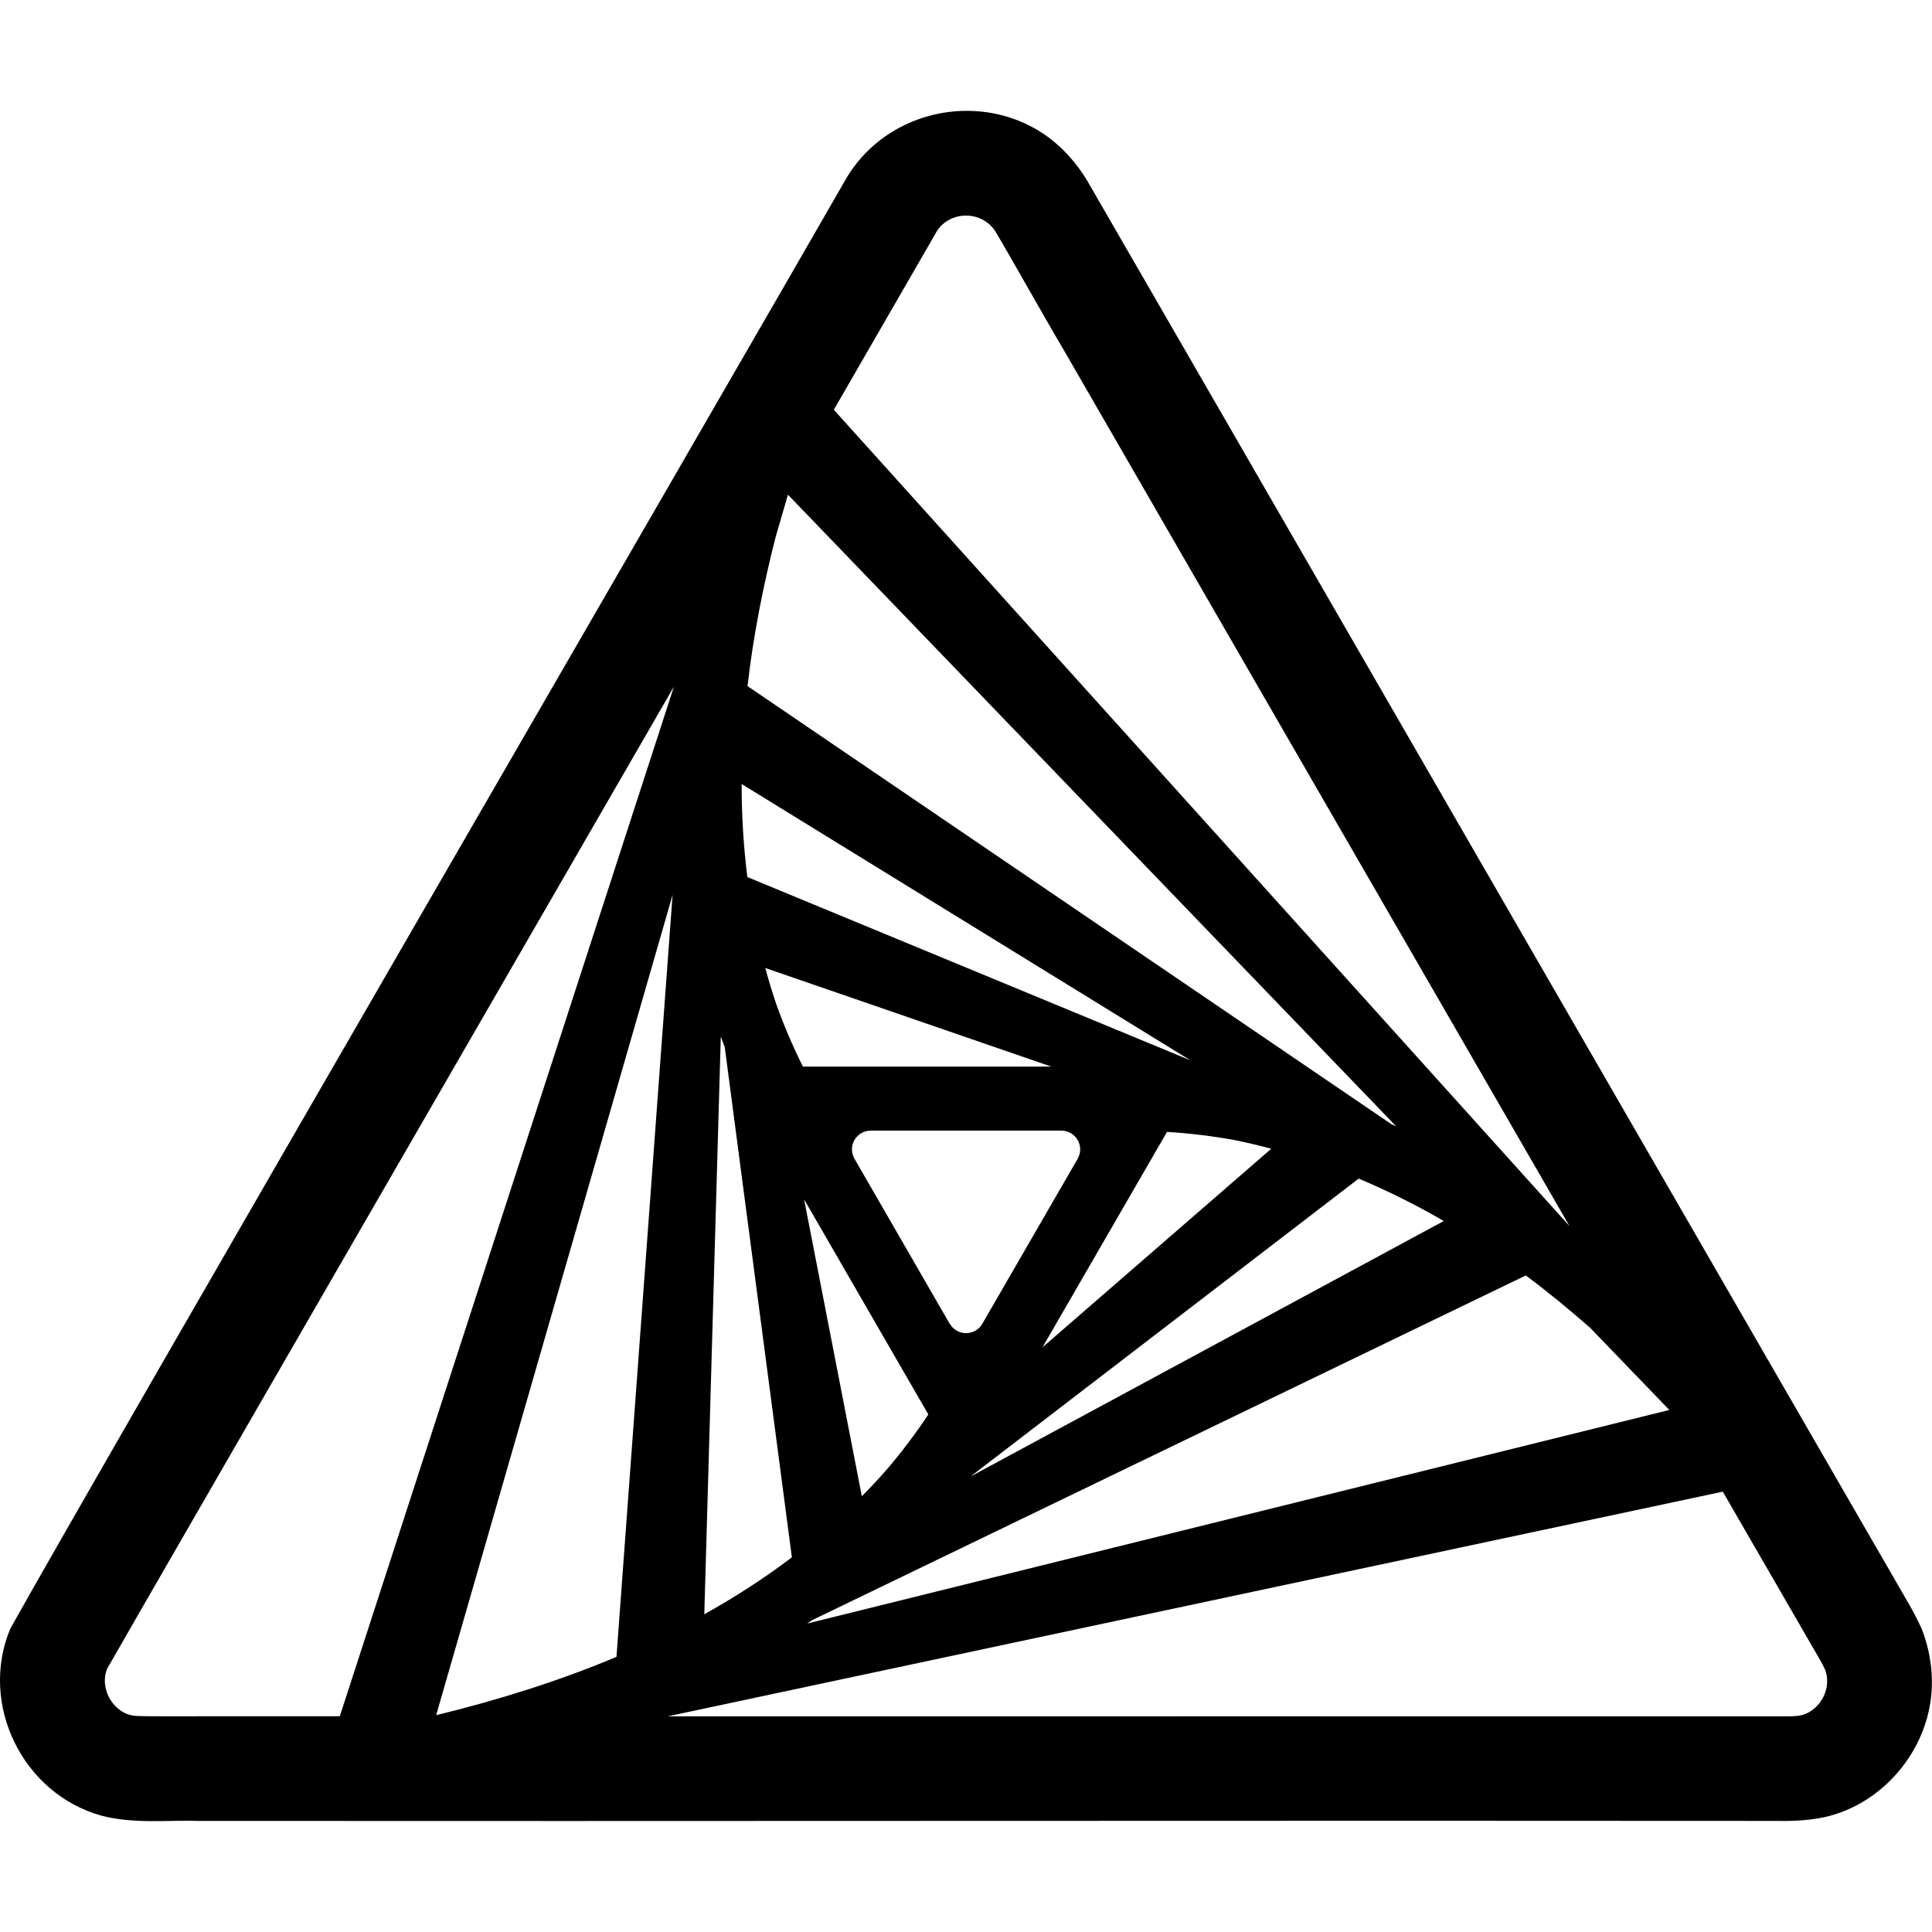
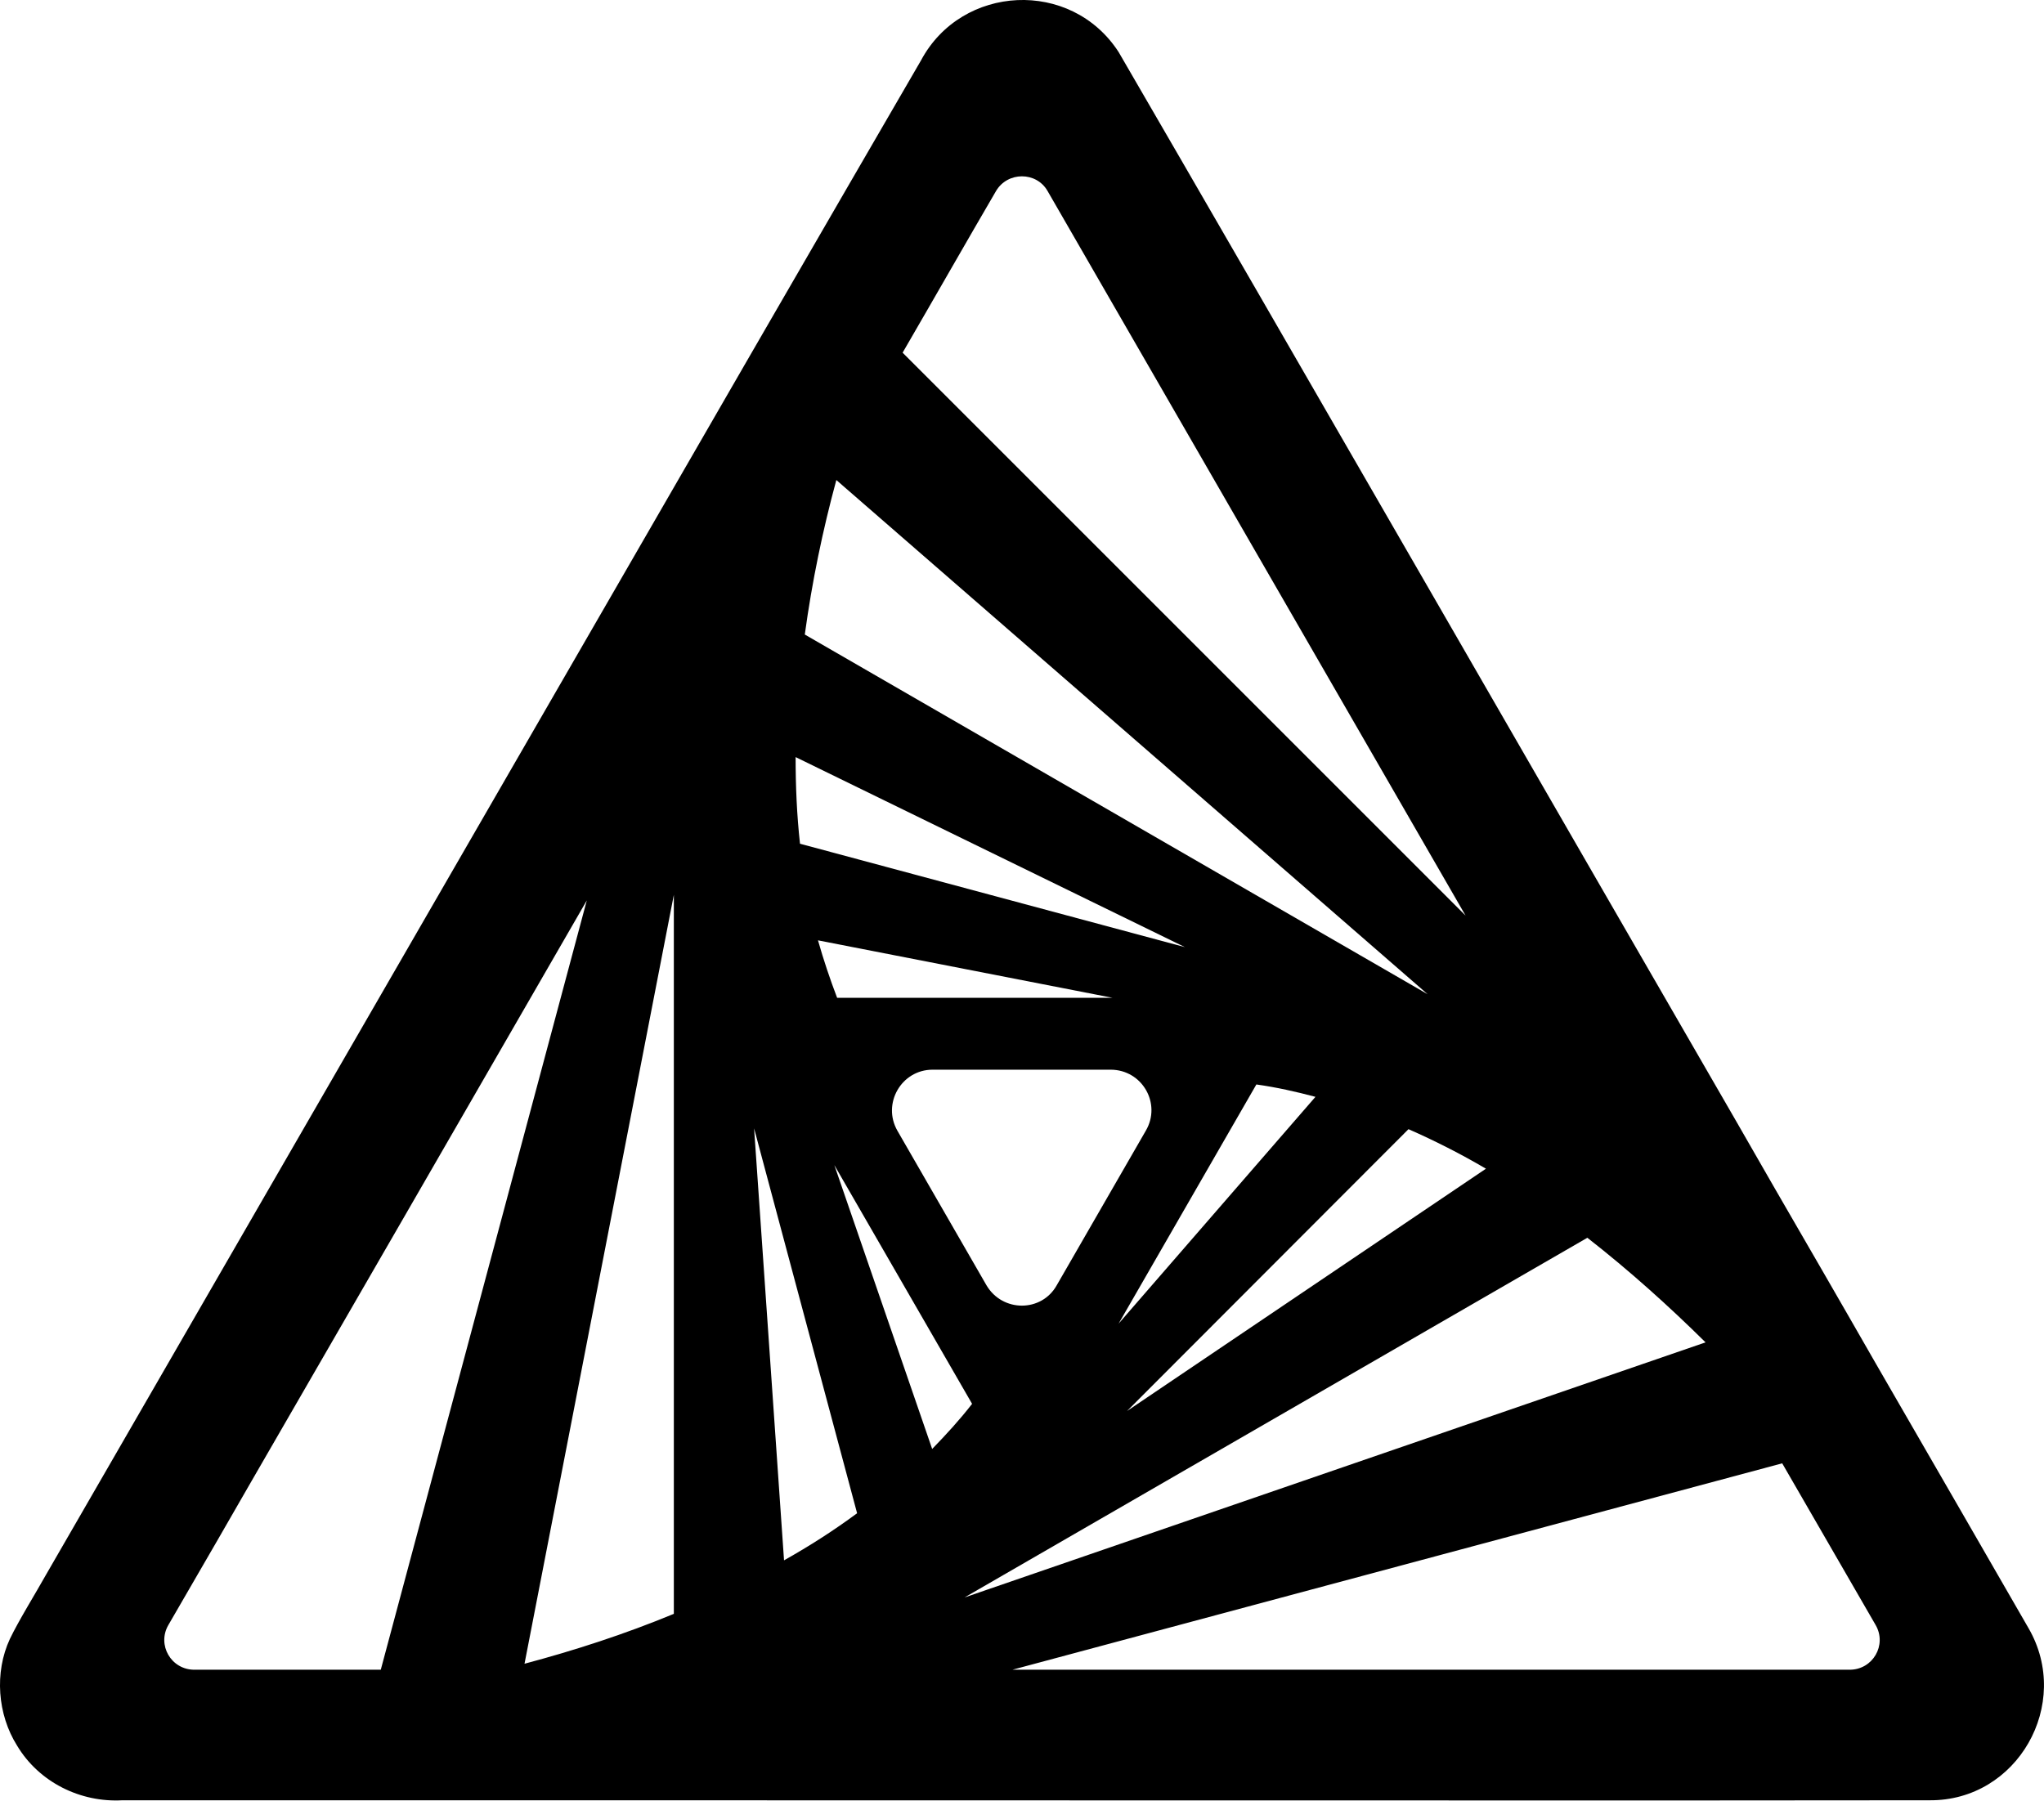
- <svg xmlns="http://www.w3.org/2000/svg" role="img" viewBox="0 0 24 24">
-   <path d="M11.995 1.377c-.596.005-1.183.312-1.496.863C9.322 4.294 1.088 18.503.127 20.234c-.39.937.154 2.048 1.131 2.32.406.108.834.053 1.203.066 5.373.005 14.234-.006 19.623 0 .156.003.428-.001.658-.066.709-.197 1.235-.871 1.256-1.605.008-.244-.037-.487-.125-.713-.111-.241-.195-.367-.287-.531l-.545-.943L14.321 3.656l-.545-.943-.273-.473c-.124-.205-.285-.39-.48-.535-.307-.226-.67-.331-1.027-.328Zm.006 1.301c.147 0.0.294.073.375.215.166.277.649 1.139.816 1.416 1.831 3.174 4.115 7.13 6.305 10.922L10.358 5.09c.329-.57 1.126-1.952 1.268-2.197v-.002c.081-.142.229-.213.375-.213zm-2.213 3.467 7.555 7.846c-.019-.009-.038-.017-.057-.025L9.286 8.523c.071-.622.193-1.242.35-1.855zM8.37 8.535 4.221 21.32c-.533-0-1.279 0-1.76 0-.11-.001-.683.003-.758-.004-.28-.005-.478-.331-.371-.588.64-1.121 4.179-7.244 7.037-12.194Zm.844 1.205 5.574 3.432-5.504-2.277A9.159 9.159 0 0 1 9.213 9.74zm-.859 1.377-.697 9.465c-.719.303-1.473.537-2.24.725zm1.152.908 3.553 1.225h-3.086a7.129 7.129 0 0 1-.33-.773c-.051-.15-.096-.3-.137-.451zm-.553.852c.016.044.032.087.049.131l.834 6.338c-.346.262-.709.496-1.088.707zm1.865 1.168h2.365c.18 0 .293.194.203.35l-1.184 2.049a.233.233 0 0 1-.404 0h-.002l-1.182-2.049c-.09-.156.022-.35.203-.35zm3.678.016a7.161 7.161 0 0 1 .832.1 7.847 7.847 0 0 1 .463.109l-2.842 2.467zm2.381.58a9.184 9.184 0 0 1 1.057.527l-5.879 3.174zm-6.889.258 1.543 2.672a7.115 7.115 0 0 1-.504.67 7.814 7.814 0 0 1-.322.346zm8.965.945c.274.204.538.422.797.648l.986 1.023L10.028 20.168c.019-.013.039-.027.059-.041zm2.447 2.686c.38.658.848 1.466 1.193 2.064.061.1.052.104.074.137.095.229-.046.504-.279.574-.03.002-.058.015-.092.012-.006.005-.129.004-.213.004-3.78-.001-8.987-0-13.789 0z" />
+ <svg xmlns="http://www.w3.org/2000/svg" xml:space="preserve" viewBox="0.03 30.46 511.94 450.99">
+   <path d="M508.1 438.3c-8.9-15.4-23.6-41-38.2-66.2-4.4-7.7-8.8-15.3-13-22.6-8.7-15-16.6-28.7-22.2-38.5-39.1-67.6-116.1-201.4-154.5-267.5-11.9-18.4-39.3-17-49.5 2.1-11.7 20.1-24.4 42.1-37.9 65.4-4.3 7.4-8.6 14.9-13 22.5-56 97-121.6 210.6-168.3 291.5-2.4 4.3-6.8 11.4-9 16-3.9 8.4-3.1 18.9 1.8 26.7 5.5 9.2 15.9 14.3 26.4 13.7h100.7c121.2 0 306.4.1 351.9 0 22 .2 35.8-24.1 24.8-43.1m-261-85.9-22.3-38.7c-3.9-6.8 1-15.3 8.8-15.3h44.6c7.9 0 12.8 8.5 8.8 15.3l-22.3 38.7c-3.8 6.8-13.6 6.8-17.6 0m-37.4-72q-2.7-7.05-4.8-14.4l73.8 14.4zm33.8 101.7c-3.1 4-6.5 7.7-10 11.3L209 322.3zm71.2-80c5 .7 9.9 1.8 14.8 3.1L280.2 362zm-114.3-60.3c-.8-7.2-1.1-14.4-1.1-21.7l97.5 47.6zm-11.5 71.3 25.8 96.4c-5.8 4.3-11.9 8.2-18.3 11.8zm163.9.2c6.6 2.9 13.1 6.2 19.4 9.9l-89.9 60.7zM201.6 189.4c1.8-13.2 4.5-26.2 7.9-38.7l148.1 128.8zm-32.8 245.3c-12.3 5.1-25 9.2-37.4 12.5l37.4-192.6zm228.8-94.2c10.5 8.2 20.4 17.1 29.6 26.2l-185.6 63.9zM262.4 78.3c27.3 47.4 67 116.1 104.7 181.5l-141-141c8.3-14.3 16.1-28 23.4-40.5 2.9-4.9 10.1-4.9 12.9 0M42.2 437.5c7.8-13.4 18.4-31.8 20.8-36 22.5-38.9 52.8-91.4 84-145.5L95.4 448.7H48.7c-5.8 0-9.4-6.2-6.5-11.2m421.1 11.2H253.6L446.4 397c10.1 17.5 18.2 31.5 23.4 40.5 2.9 5-.7 11.2-6.5 11.2" />
</svg>
